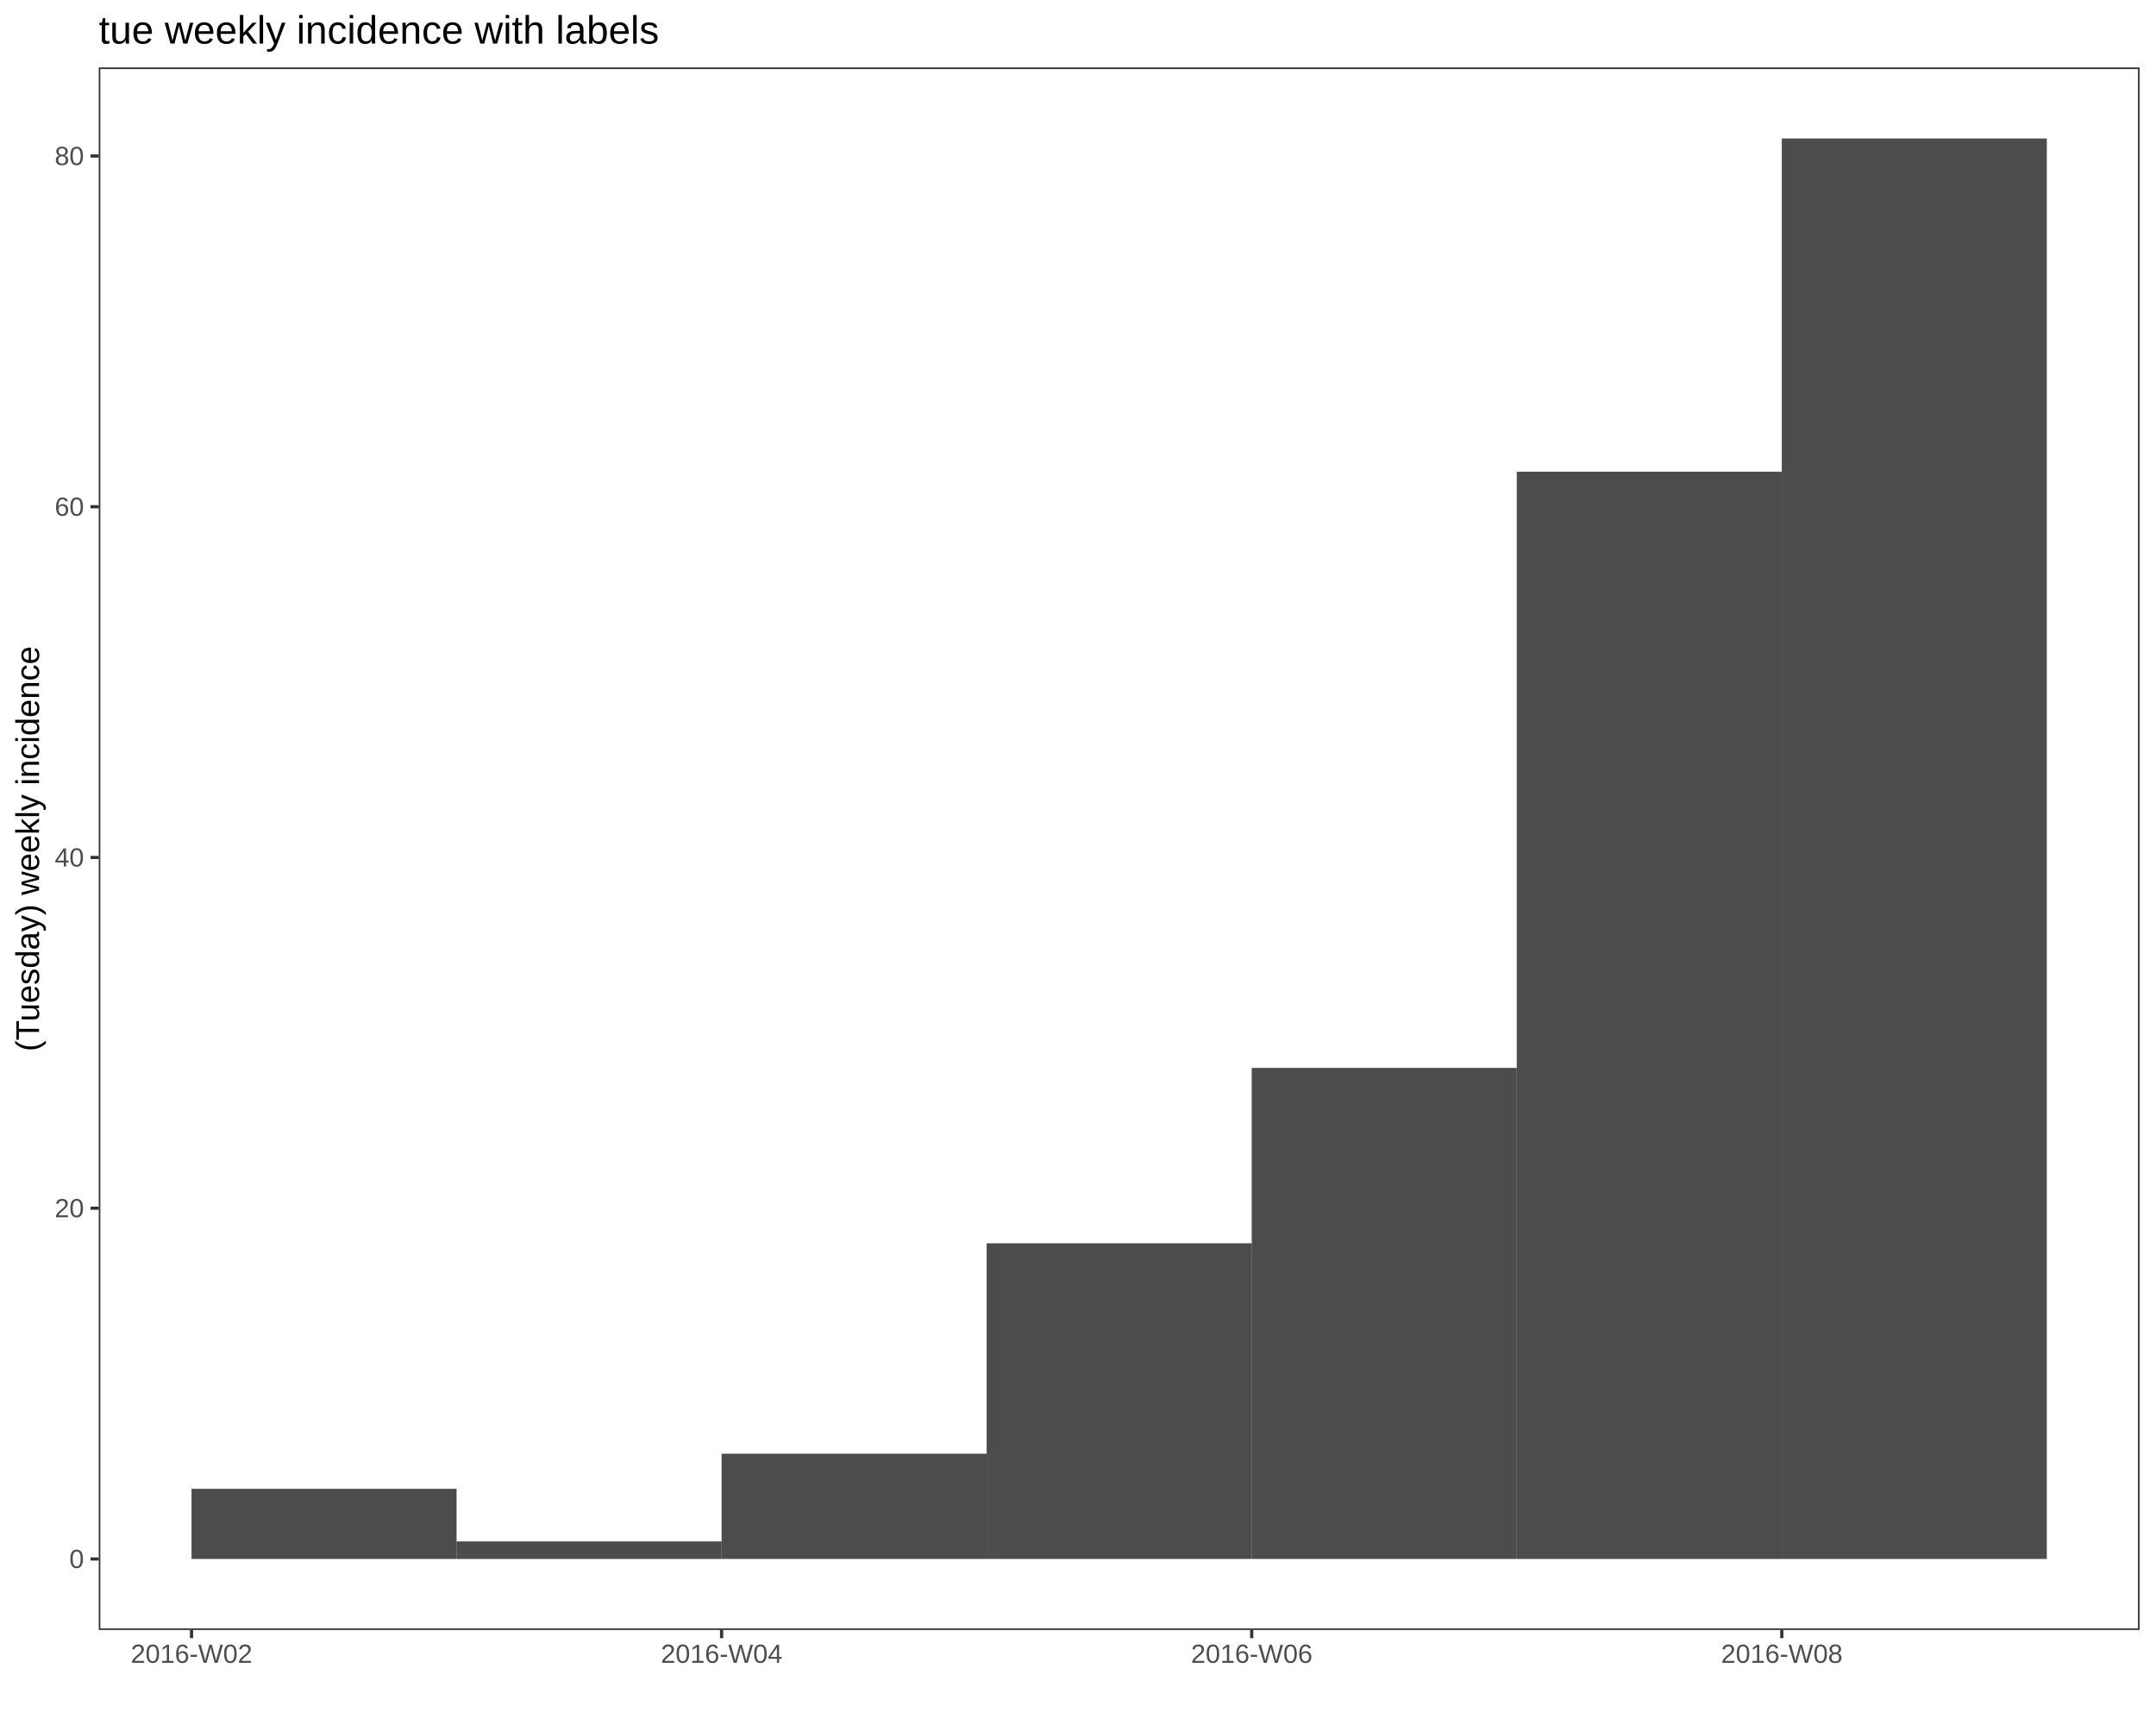
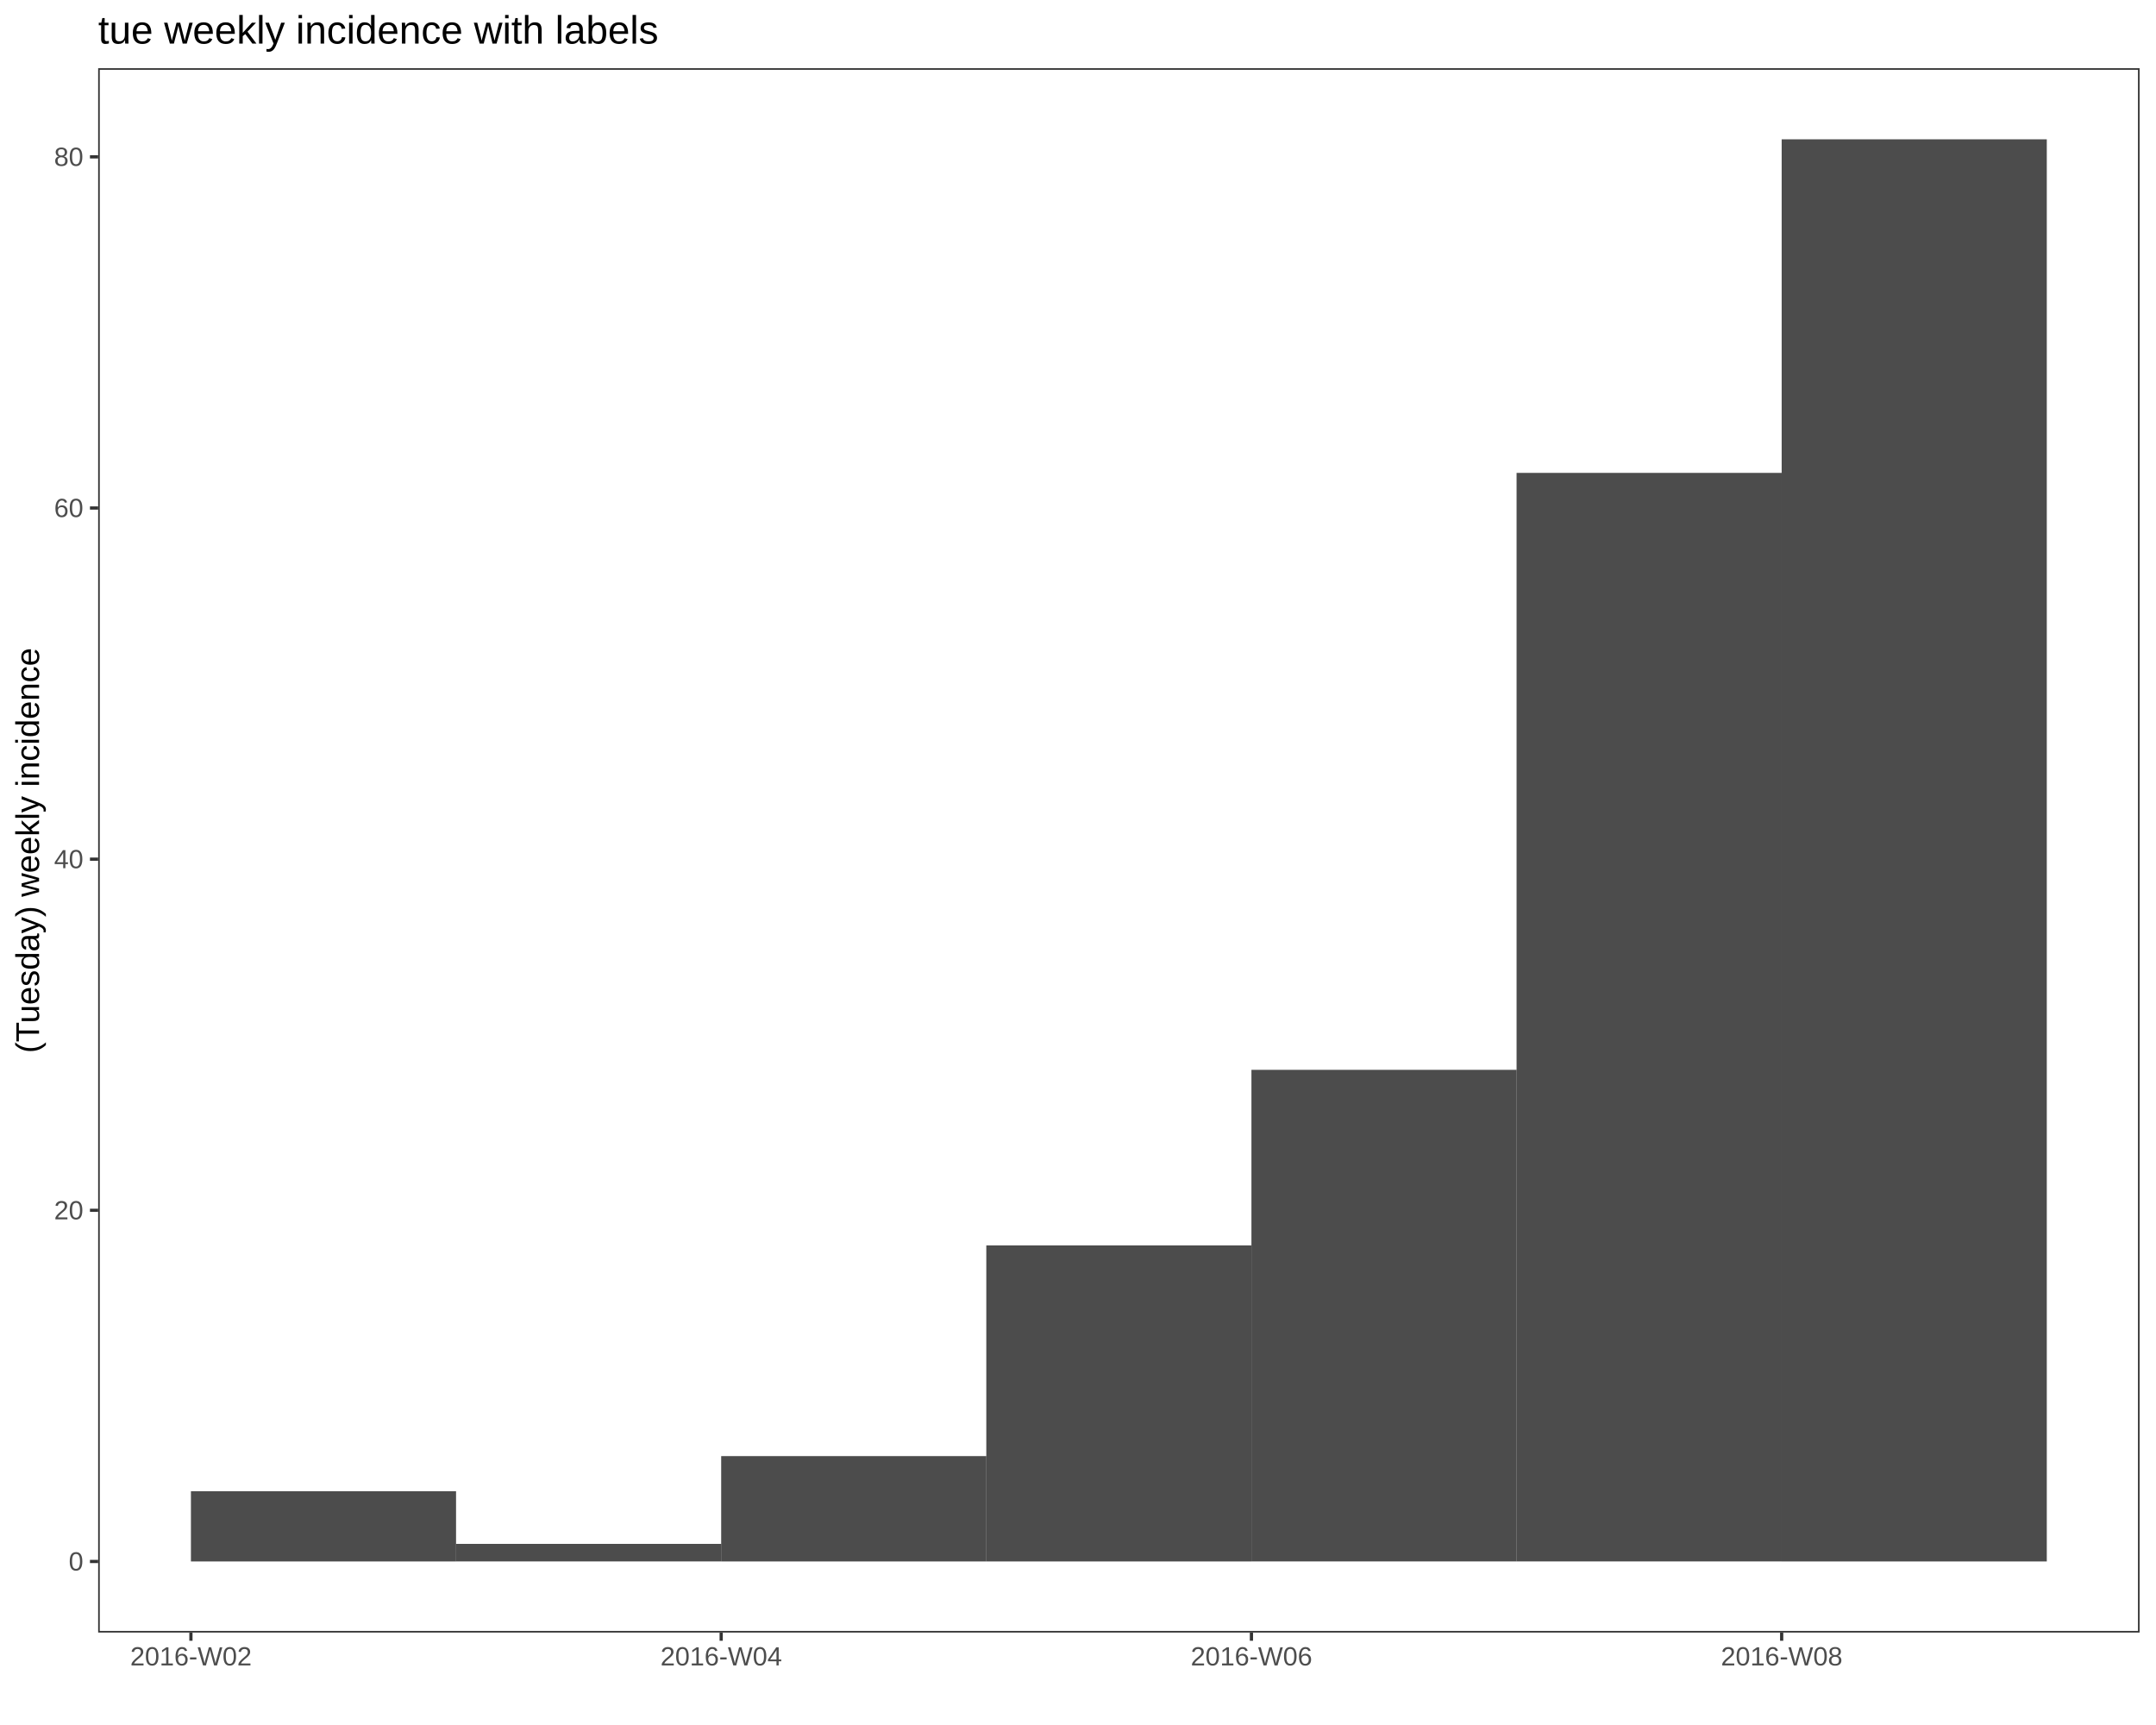
<svg xmlns="http://www.w3.org/2000/svg" viewBox="0 0 720.00 576.00">
  <defs>
    <style type="text/css">
    line, polyline, polygon, path, rect, circle {
      fill: none;
      stroke: #000000;
      stroke-linecap: round;
      stroke-linejoin: round;
      stroke-miterlimit: 10.00;
    }
  </style>
  </defs>
  <rect width="100%" height="100%" style="stroke: none; fill: #FFFFFF;" />
  <rect x="0.00" y="0.00" width="720.00" height="576.00" style="stroke-width: 1.07; stroke: #FFFFFF; fill: #FFFFFF;" />
  <defs>
-     <clipPath id="cpMzIuOTh8NzE0LjUyfDU0NC4yN3wyMi41Mg==">
-       <rect x="32.98" y="22.52" width="681.54" height="521.75" />
+     <clipPath id="cpMzIuNzh8NzE0LjUyfDU0NS4xM3wyMi43Nw==">
+       <rect x="32.78" y="22.77" width="681.74" height="522.36" />
    </clipPath>
  </defs>
-   <rect x="32.98" y="22.52" width="681.54" height="521.75" style="stroke-width: 1.07; stroke: none; fill: #FFFFFF;" clip-path="url(#cpMzIuOTh8NzE0LjUyfDU0NC4yN3wyMi41Mg==)" />
-   <rect x="63.96" y="497.13" width="88.51" height="23.42" style="stroke-width: 1.07; stroke: none; stroke-linecap: butt; fill: #000000; fill-opacity: 0.70;" clip-path="url(#cpMzIuOTh8NzE0LjUyfDU0NC4yN3wyMi41Mg==)" />
-   <rect x="152.47" y="514.70" width="88.51" height="5.86" style="stroke-width: 1.07; stroke: none; stroke-linecap: butt; fill: #000000; fill-opacity: 0.70;" clip-path="url(#cpMzIuOTh8NzE0LjUyfDU0NC4yN3wyMi41Mg==)" />
-   <rect x="240.98" y="485.42" width="88.51" height="35.13" style="stroke-width: 1.07; stroke: none; stroke-linecap: butt; fill: #000000; fill-opacity: 0.70;" clip-path="url(#cpMzIuOTh8NzE0LjUyfDU0NC4yN3wyMi41Mg==)" />
-   <rect x="329.49" y="415.15" width="88.51" height="105.40" style="stroke-width: 1.07; stroke: none; stroke-linecap: butt; fill: #000000; fill-opacity: 0.70;" clip-path="url(#cpMzIuOTh8NzE0LjUyfDU0NC4yN3wyMi41Mg==)" />
-   <rect x="418.01" y="356.59" width="88.51" height="163.96" style="stroke-width: 1.07; stroke: none; stroke-linecap: butt; fill: #000000; fill-opacity: 0.70;" clip-path="url(#cpMzIuOTh8NzE0LjUyfDU0NC4yN3wyMi41Mg==)" />
-   <rect x="506.52" y="157.50" width="88.51" height="363.06" style="stroke-width: 1.07; stroke: none; stroke-linecap: butt; fill: #000000; fill-opacity: 0.70;" clip-path="url(#cpMzIuOTh8NzE0LjUyfDU0NC4yN3wyMi41Mg==)" />
-   <rect x="595.03" y="46.24" width="88.51" height="474.32" style="stroke-width: 1.07; stroke: none; stroke-linecap: butt; fill: #000000; fill-opacity: 0.70;" clip-path="url(#cpMzIuOTh8NzE0LjUyfDU0NC4yN3wyMi41Mg==)" />
-   <rect x="32.98" y="22.52" width="681.54" height="521.75" style="stroke-width: 1.07; stroke: #333333;" clip-path="url(#cpMzIuOTh8NzE0LjUyfDU0NC4yN3wyMi41Mg==)" />
+   <rect x="32.78" y="22.77" width="681.74" height="522.36" style="stroke-width: 1.07; stroke: none; fill: #FFFFFF;" clip-path="url(#cpMzIuNzh8NzE0LjUyfDU0NS4xM3wyMi43Nw==)" />
+   <rect x="63.76" y="497.94" width="88.54" height="23.45" style="stroke-width: 1.07; stroke: none; stroke-linecap: square; stroke-linejoin: miter; fill: #000000; fill-opacity: 0.70;" clip-path="url(#cpMzIuNzh8NzE0LjUyfDU0NS4xM3wyMi43Nw==)" />
+   <rect x="152.30" y="515.52" width="88.54" height="5.86" style="stroke-width: 1.07; stroke: none; stroke-linecap: square; stroke-linejoin: miter; fill: #000000; fill-opacity: 0.70;" clip-path="url(#cpMzIuNzh8NzE0LjUyfDU0NS4xM3wyMi43Nw==)" />
+   <rect x="240.84" y="486.21" width="88.54" height="35.18" style="stroke-width: 1.07; stroke: none; stroke-linecap: square; stroke-linejoin: miter; fill: #000000; fill-opacity: 0.70;" clip-path="url(#cpMzIuNzh8NzE0LjUyfDU0NS4xM3wyMi43Nw==)" />
+   <rect x="329.38" y="415.86" width="88.54" height="105.53" style="stroke-width: 1.07; stroke: none; stroke-linecap: square; stroke-linejoin: miter; fill: #000000; fill-opacity: 0.70;" clip-path="url(#cpMzIuNzh8NzE0LjUyfDU0NS4xM3wyMi43Nw==)" />
+   <rect x="417.92" y="357.23" width="88.54" height="164.15" style="stroke-width: 1.07; stroke: none; stroke-linecap: square; stroke-linejoin: miter; fill: #000000; fill-opacity: 0.70;" clip-path="url(#cpMzIuNzh8NzE0LjUyfDU0NS4xM3wyMi43Nw==)" />
+   <rect x="506.46" y="157.90" width="88.54" height="363.48" style="stroke-width: 1.07; stroke: none; stroke-linecap: square; stroke-linejoin: miter; fill: #000000; fill-opacity: 0.70;" clip-path="url(#cpMzIuNzh8NzE0LjUyfDU0NS4xM3wyMi43Nw==)" />
+   <rect x="594.99" y="46.52" width="88.54" height="474.87" style="stroke-width: 1.07; stroke: none; stroke-linecap: square; stroke-linejoin: miter; fill: #000000; fill-opacity: 0.70;" clip-path="url(#cpMzIuNzh8NzE0LjUyfDU0NS4xM3wyMi43Nw==)" />
+   <rect x="32.78" y="22.77" width="681.74" height="522.36" style="stroke-width: 1.07; stroke: #333333;" clip-path="url(#cpMzIuNzh8NzE0LjUyfDU0NS4xM3wyMi43Nw==)" />
  <defs>
    <clipPath id="cpMC4wMHw3MjAuMDB8NTc2LjAwfDAuMDA=">
      <rect x="0.00" y="0.00" width="720.00" height="576.00" />
    </clipPath>
  </defs>
  <g clip-path="url(#cpMC4wMHw3MjAuMDB8NTc2LjAwfDAuMDA=)">
-     <text x="23.16" y="523.58" style="font-size: 8.80px; fill: #4D4D4D; font-family: Liberation Sans;" textLength="4.89px" lengthAdjust="spacingAndGlyphs">0</text>
+     <text x="22.95" y="524.41" style="font-size: 8.80px; fill: #4D4D4D; font-family: Liberation Sans;" textLength="4.89px" lengthAdjust="spacingAndGlyphs">0</text>
  </g>
  <g clip-path="url(#cpMC4wMHw3MjAuMDB8NTc2LjAwfDAuMDA=)">
-     <text x="18.27" y="406.46" style="font-size: 8.80px; fill: #4D4D4D; font-family: Liberation Sans;" textLength="9.78px" lengthAdjust="spacingAndGlyphs">20</text>
+     <text x="18.06" y="407.16" style="font-size: 8.80px; fill: #4D4D4D; font-family: Liberation Sans;" textLength="9.78px" lengthAdjust="spacingAndGlyphs">20</text>
  </g>
  <g clip-path="url(#cpMC4wMHw3MjAuMDB8NTc2LjAwfDAuMDA=)">
-     <text x="18.27" y="289.35" style="font-size: 8.80px; fill: #4D4D4D; font-family: Liberation Sans;" textLength="9.78px" lengthAdjust="spacingAndGlyphs">40</text>
+     <text x="18.06" y="289.91" style="font-size: 8.80px; fill: #4D4D4D; font-family: Liberation Sans;" textLength="9.78px" lengthAdjust="spacingAndGlyphs">40</text>
  </g>
  <g clip-path="url(#cpMC4wMHw3MjAuMDB8NTc2LjAwfDAuMDA=)">
-     <text x="18.27" y="172.23" style="font-size: 8.80px; fill: #4D4D4D; font-family: Liberation Sans;" textLength="9.78px" lengthAdjust="spacingAndGlyphs">60</text>
+     <text x="18.06" y="172.65" style="font-size: 8.80px; fill: #4D4D4D; font-family: Liberation Sans;" textLength="9.78px" lengthAdjust="spacingAndGlyphs">60</text>
  </g>
  <g clip-path="url(#cpMC4wMHw3MjAuMDB8NTc2LjAwfDAuMDA=)">
-     <text x="18.27" y="55.12" style="font-size: 8.80px; fill: #4D4D4D; font-family: Liberation Sans;" textLength="9.78px" lengthAdjust="spacingAndGlyphs">80</text>
+     <text x="18.06" y="55.40" style="font-size: 8.80px; fill: #4D4D4D; font-family: Liberation Sans;" textLength="9.78px" lengthAdjust="spacingAndGlyphs">80</text>
  </g>
-   <polyline points="30.24,520.56 32.98,520.56 " style="stroke-width: 1.07; stroke: #333333; stroke-linecap: butt;" clip-path="url(#cpMC4wMHw3MjAuMDB8NTc2LjAwfDAuMDA=)" />
-   <polyline points="30.24,403.44 32.98,403.44 " style="stroke-width: 1.07; stroke: #333333; stroke-linecap: butt;" clip-path="url(#cpMC4wMHw3MjAuMDB8NTc2LjAwfDAuMDA=)" />
-   <polyline points="30.24,286.32 32.98,286.32 " style="stroke-width: 1.07; stroke: #333333; stroke-linecap: butt;" clip-path="url(#cpMC4wMHw3MjAuMDB8NTc2LjAwfDAuMDA=)" />
-   <polyline points="30.24,169.21 32.98,169.21 " style="stroke-width: 1.07; stroke: #333333; stroke-linecap: butt;" clip-path="url(#cpMC4wMHw3MjAuMDB8NTc2LjAwfDAuMDA=)" />
-   <polyline points="30.24,52.09 32.98,52.09 " style="stroke-width: 1.07; stroke: #333333; stroke-linecap: butt;" clip-path="url(#cpMC4wMHw3MjAuMDB8NTc2LjAwfDAuMDA=)" />
-   <polyline points="63.96,547.01 63.96,544.27 " style="stroke-width: 1.07; stroke: #333333; stroke-linecap: butt;" clip-path="url(#cpMC4wMHw3MjAuMDB8NTc2LjAwfDAuMDA=)" />
-   <polyline points="240.98,547.01 240.98,544.27 " style="stroke-width: 1.07; stroke: #333333; stroke-linecap: butt;" clip-path="url(#cpMC4wMHw3MjAuMDB8NTc2LjAwfDAuMDA=)" />
-   <polyline points="418.01,547.01 418.01,544.27 " style="stroke-width: 1.07; stroke: #333333; stroke-linecap: butt;" clip-path="url(#cpMC4wMHw3MjAuMDB8NTc2LjAwfDAuMDA=)" />
-   <polyline points="595.03,547.01 595.03,544.27 " style="stroke-width: 1.07; stroke: #333333; stroke-linecap: butt;" clip-path="url(#cpMC4wMHw3MjAuMDB8NTc2LjAwfDAuMDA=)" />
+   <polyline points="30.04,521.39 32.78,521.39 " style="stroke-width: 1.07; stroke: #333333; stroke-linecap: butt;" clip-path="url(#cpMC4wMHw3MjAuMDB8NTc2LjAwfDAuMDA=)" />
+   <polyline points="30.04,404.13 32.78,404.13 " style="stroke-width: 1.07; stroke: #333333; stroke-linecap: butt;" clip-path="url(#cpMC4wMHw3MjAuMDB8NTc2LjAwfDAuMDA=)" />
+   <polyline points="30.04,286.88 32.78,286.88 " style="stroke-width: 1.07; stroke: #333333; stroke-linecap: butt;" clip-path="url(#cpMC4wMHw3MjAuMDB8NTc2LjAwfDAuMDA=)" />
+   <polyline points="30.04,169.63 32.78,169.63 " style="stroke-width: 1.07; stroke: #333333; stroke-linecap: butt;" clip-path="url(#cpMC4wMHw3MjAuMDB8NTc2LjAwfDAuMDA=)" />
+   <polyline points="30.04,52.38 32.78,52.38 " style="stroke-width: 1.07; stroke: #333333; stroke-linecap: butt;" clip-path="url(#cpMC4wMHw3MjAuMDB8NTc2LjAwfDAuMDA=)" />
+   <polyline points="63.76,547.87 63.76,545.13 " style="stroke-width: 1.07; stroke: #333333; stroke-linecap: butt;" clip-path="url(#cpMC4wMHw3MjAuMDB8NTc2LjAwfDAuMDA=)" />
+   <polyline points="240.84,547.87 240.84,545.13 " style="stroke-width: 1.07; stroke: #333333; stroke-linecap: butt;" clip-path="url(#cpMC4wMHw3MjAuMDB8NTc2LjAwfDAuMDA=)" />
+   <polyline points="417.92,547.87 417.92,545.13 " style="stroke-width: 1.07; stroke: #333333; stroke-linecap: butt;" clip-path="url(#cpMC4wMHw3MjAuMDB8NTc2LjAwfDAuMDA=)" />
+   <polyline points="594.99,547.87 594.99,545.13 " style="stroke-width: 1.07; stroke: #333333; stroke-linecap: butt;" clip-path="url(#cpMC4wMHw3MjAuMDB8NTc2LjAwfDAuMDA=)" />
  <g clip-path="url(#cpMC4wMHw3MjAuMDB8NTc2LjAwfDAuMDA=)">
-     <text x="43.68" y="555.25" style="font-size: 8.80px; fill: #4D4D4D; font-family: Liberation Sans;" textLength="40.56px" lengthAdjust="spacingAndGlyphs">2016-W02</text>
+     <text x="43.48" y="556.11" style="font-size: 8.80px; fill: #4D4D4D; font-family: Liberation Sans;" textLength="40.56px" lengthAdjust="spacingAndGlyphs">2016-W02</text>
  </g>
  <g clip-path="url(#cpMC4wMHw3MjAuMDB8NTc2LjAwfDAuMDA=)">
-     <text x="220.70" y="555.25" style="font-size: 8.80px; fill: #4D4D4D; font-family: Liberation Sans;" textLength="40.56px" lengthAdjust="spacingAndGlyphs">2016-W04</text>
+     <text x="220.56" y="556.11" style="font-size: 8.80px; fill: #4D4D4D; font-family: Liberation Sans;" textLength="40.56px" lengthAdjust="spacingAndGlyphs">2016-W04</text>
  </g>
  <g clip-path="url(#cpMC4wMHw3MjAuMDB8NTc2LjAwfDAuMDA=)">
-     <text x="397.72" y="555.25" style="font-size: 8.80px; fill: #4D4D4D; font-family: Liberation Sans;" textLength="40.56px" lengthAdjust="spacingAndGlyphs">2016-W06</text>
+     <text x="397.64" y="556.11" style="font-size: 8.80px; fill: #4D4D4D; font-family: Liberation Sans;" textLength="40.56px" lengthAdjust="spacingAndGlyphs">2016-W06</text>
  </g>
  <g clip-path="url(#cpMC4wMHw3MjAuMDB8NTc2LjAwfDAuMDA=)">
-     <text x="574.75" y="555.25" style="font-size: 8.80px; fill: #4D4D4D; font-family: Liberation Sans;" textLength="40.56px" lengthAdjust="spacingAndGlyphs">2016-W08</text>
+     <text x="574.71" y="556.11" style="font-size: 8.80px; fill: #4D4D4D; font-family: Liberation Sans;" textLength="40.56px" lengthAdjust="spacingAndGlyphs">2016-W08</text>
  </g>
  <g clip-path="url(#cpMC4wMHw3MjAuMDB8NTc2LjAwfDAuMDA=)">
-     <text transform="translate(13.04,351.08) rotate(-90)" style="font-size: 11.00px; font-family: Liberation Sans;" textLength="135.38px" lengthAdjust="spacingAndGlyphs">(Tuesday) weekly incidence</text>
+     <text transform="translate(13.04,351.64) rotate(-90)" style="font-size: 11.00px; font-family: Liberation Sans;" textLength="135.38px" lengthAdjust="spacingAndGlyphs">(Tuesday) weekly incidence</text>
  </g>
  <g clip-path="url(#cpMC4wMHw3MjAuMDB8NTc2LjAwfDAuMDA=)">
-     <text x="32.98" y="14.56" style="font-size: 13.20px; font-family: Liberation Sans;" textLength="186.86px" lengthAdjust="spacingAndGlyphs">tue weekly incidence with labels</text>
+     <text x="32.78" y="14.56" style="font-size: 13.20px; font-family: Liberation Sans;" textLength="186.86px" lengthAdjust="spacingAndGlyphs">tue weekly incidence with labels</text>
  </g>
</svg>
